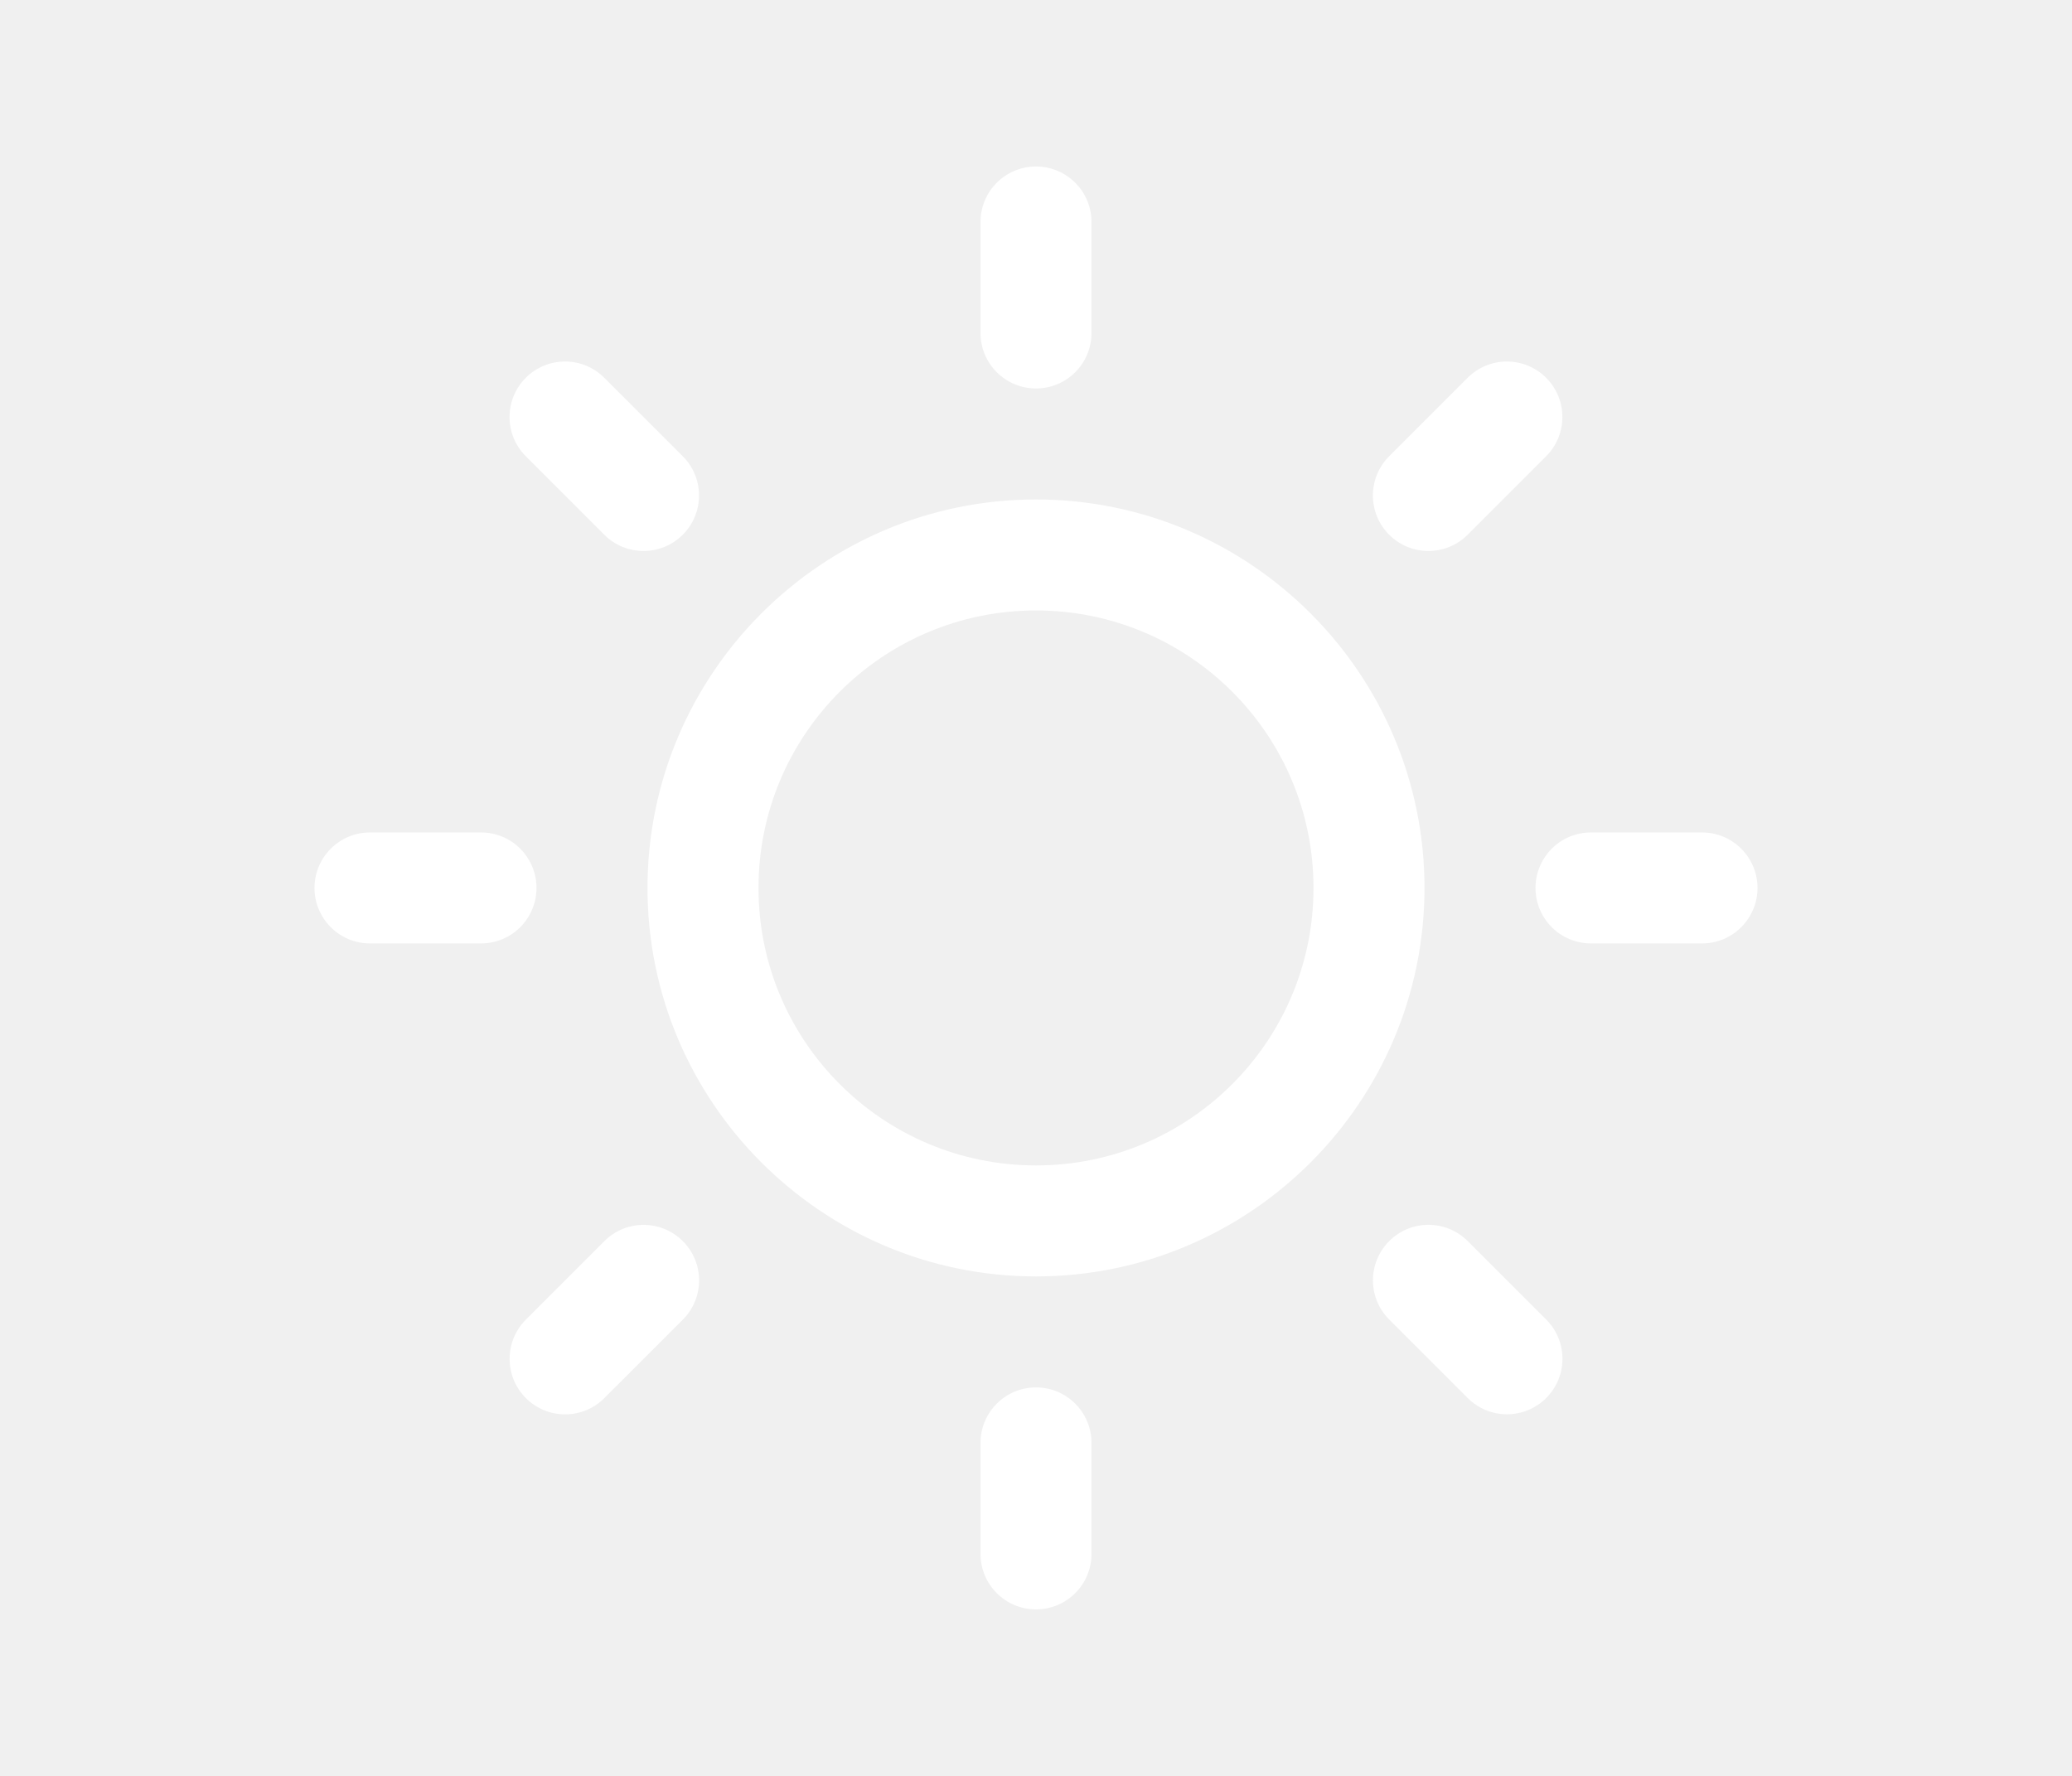
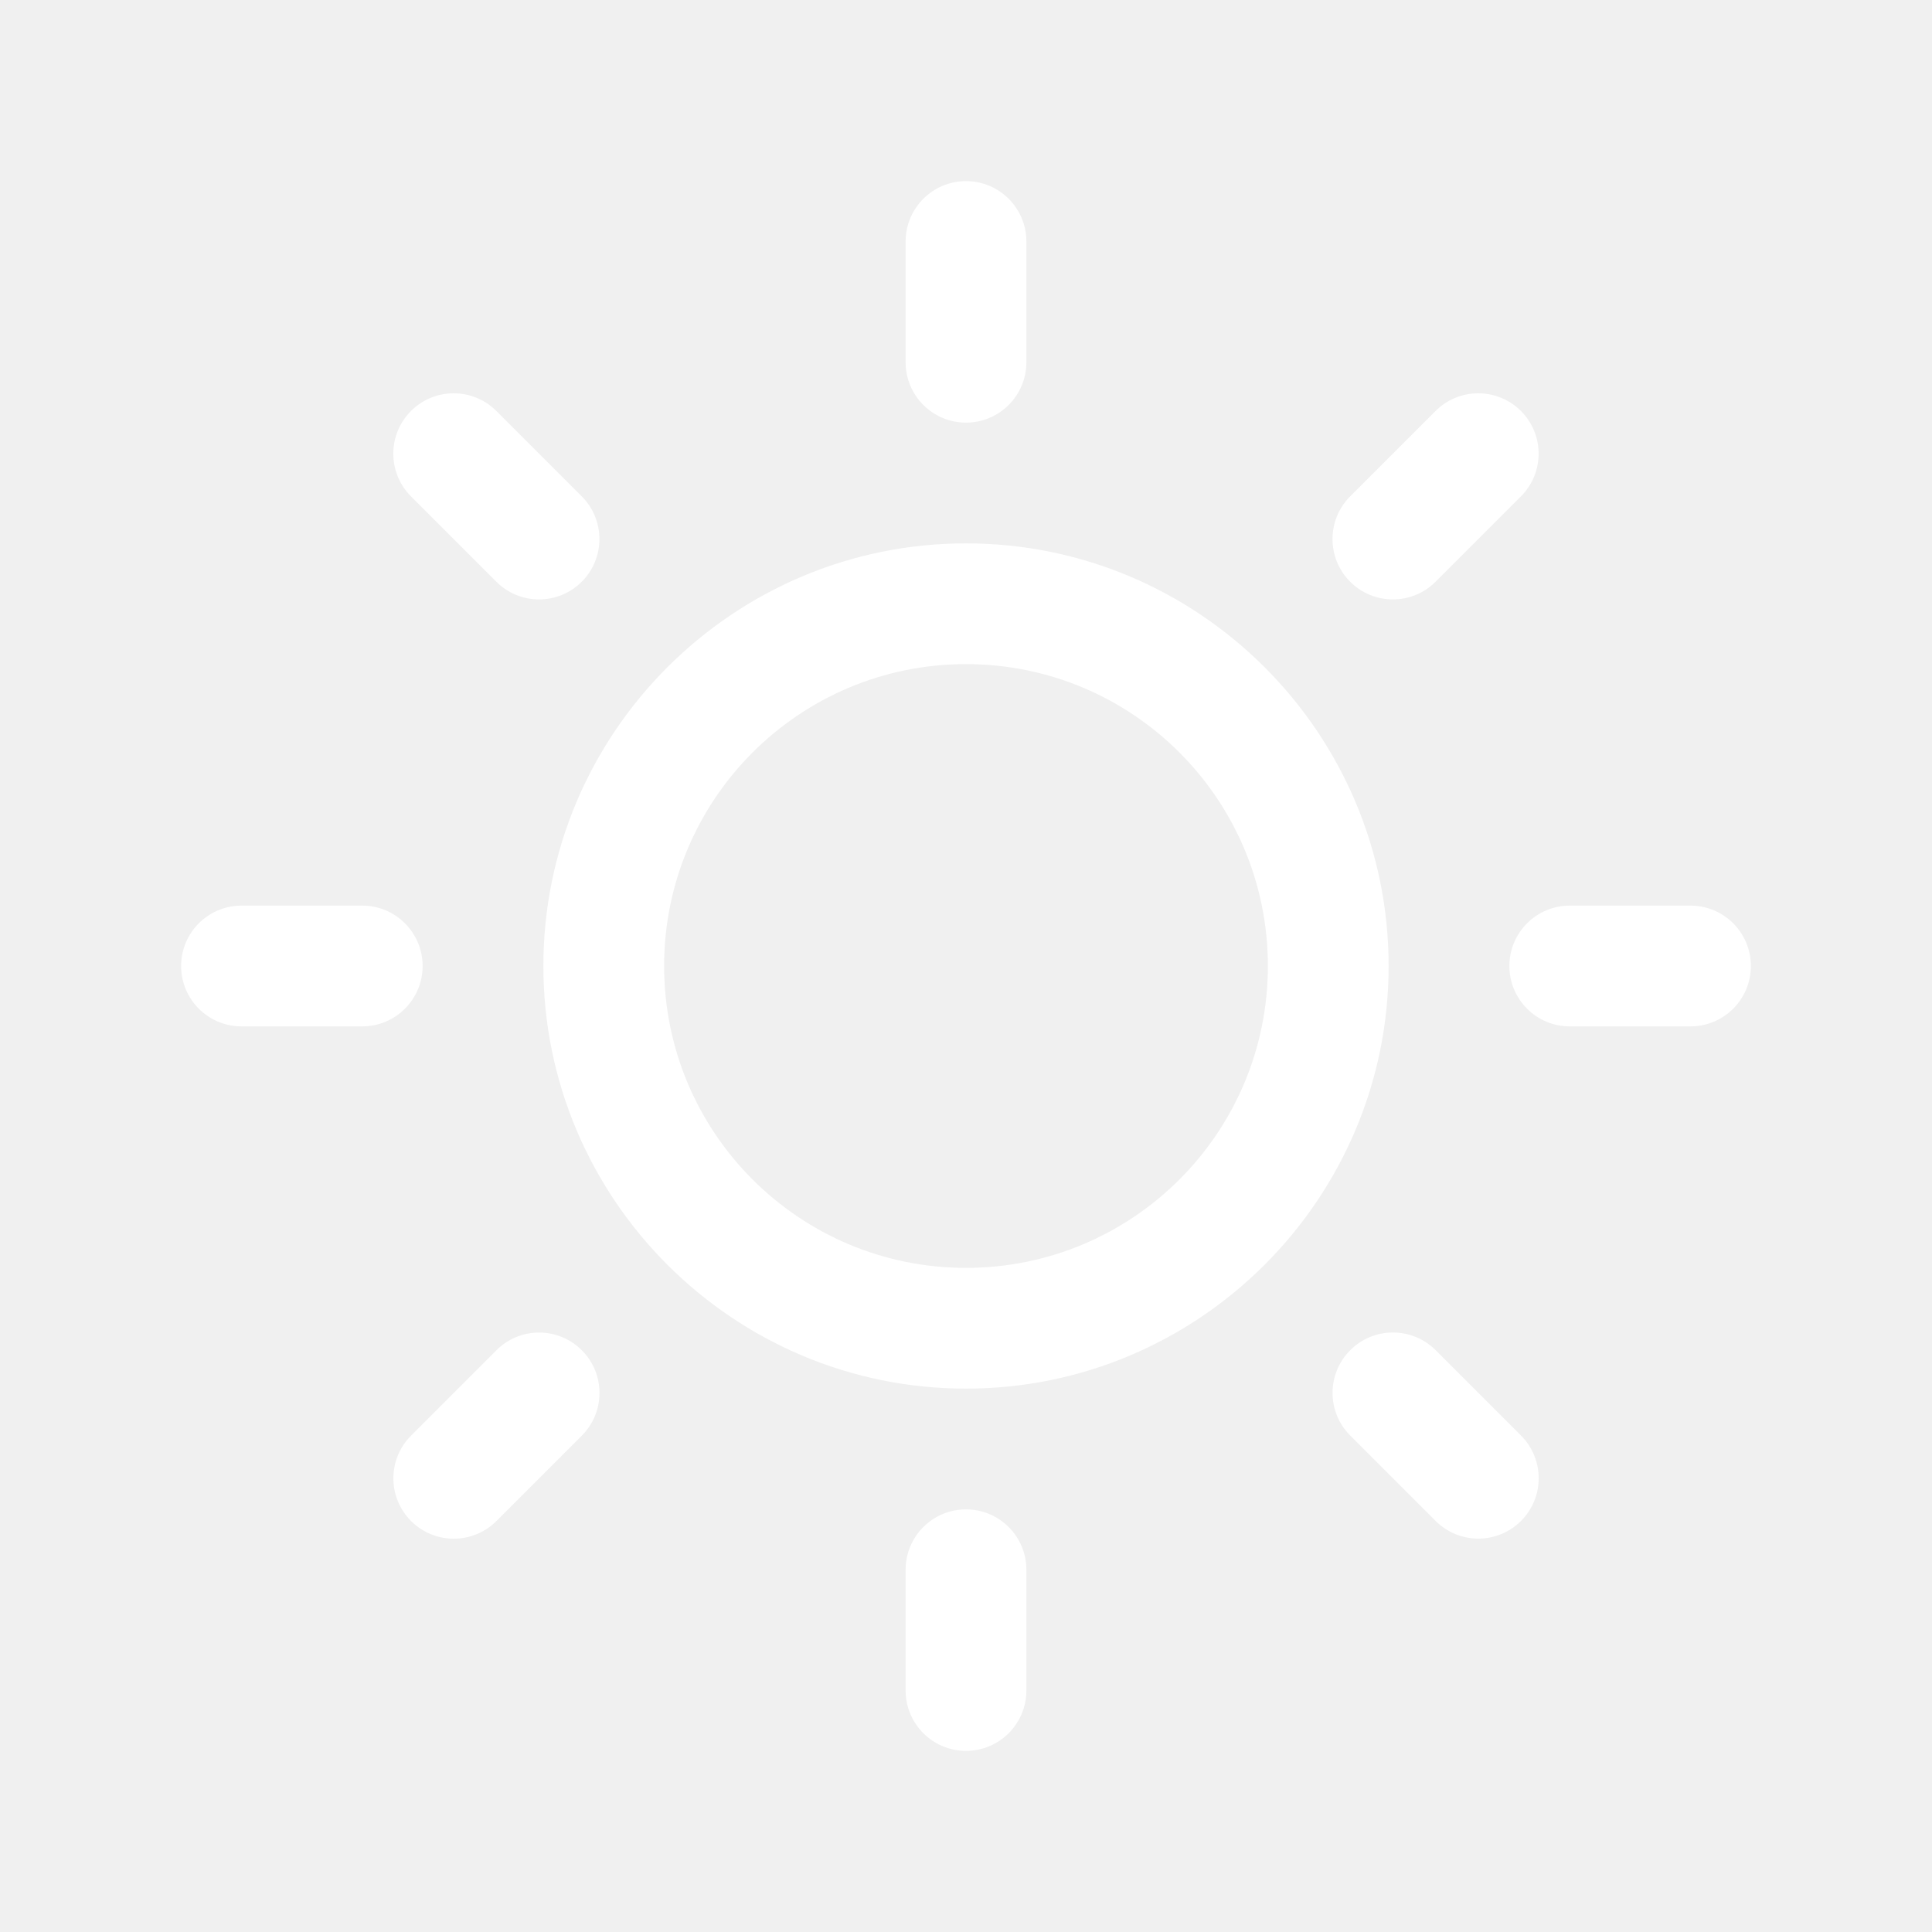
- <svg xmlns="http://www.w3.org/2000/svg" enable-background="new 0 0 512 512" height="24px" id="Layer_1" version="1.1" viewBox="0 0 512 512" width="28px" xml:space="preserve">
+ <svg xmlns="http://www.w3.org/2000/svg" enable-background="new 0 0 512 512" height="24px" id="Layer_1" version="1.1" viewBox="0 0 512 512" width="24px" xml:space="preserve">
  <g>
    <g>
      <path d="M256,144c-61.75,0-112,50.25-112,112s50.25,112,112,112s112-50.25,112-112S317.75,144,256,144z M256,336    c-44.188,0-80-35.812-80-80c0-44.188,35.812-80,80-80c44.188,0,80,35.812,80,80C336,300.188,300.188,336,256,336z M256,112    c8.833,0,16-7.167,16-16V64c0-8.833-7.167-16-16-16s-16,7.167-16,16v32C240,104.833,247.167,112,256,112z M256,400    c-8.833,0-16,7.167-16,16v32c0,8.833,7.167,16,16,16s16-7.167,16-16v-32C272,407.167,264.833,400,256,400z M380.438,154.167    l22.625-22.625c6.25-6.25,6.25-16.375,0-22.625s-16.375-6.25-22.625,0l-22.625,22.625c-6.25,6.25-6.25,16.375,0,22.625    S374.188,160.417,380.438,154.167z M131.562,357.834l-22.625,22.625c-6.25,6.249-6.25,16.374,0,22.624s16.375,6.25,22.625,0    l22.625-22.624c6.25-6.271,6.25-16.376,0-22.625C147.938,351.583,137.812,351.562,131.562,357.834z M112,256    c0-8.833-7.167-16-16-16H64c-8.833,0-16,7.167-16,16s7.167,16,16,16h32C104.833,272,112,264.833,112,256z M448,240h-32    c-8.833,0-16,7.167-16,16s7.167,16,16,16h32c8.833,0,16-7.167,16-16S456.833,240,448,240z M131.541,154.167    c6.251,6.25,16.376,6.25,22.625,0c6.251-6.25,6.251-16.375,0-22.625l-22.625-22.625c-6.25-6.25-16.374-6.25-22.625,0    c-6.25,6.25-6.25,16.375,0,22.625L131.541,154.167z M380.459,357.812c-6.271-6.25-16.376-6.25-22.625,0    c-6.251,6.25-6.271,16.375,0,22.625l22.625,22.625c6.249,6.25,16.374,6.25,22.624,0s6.25-16.375,0-22.625L380.459,357.812z" fill="#fff" />
    </g>
  </g>
</svg>
